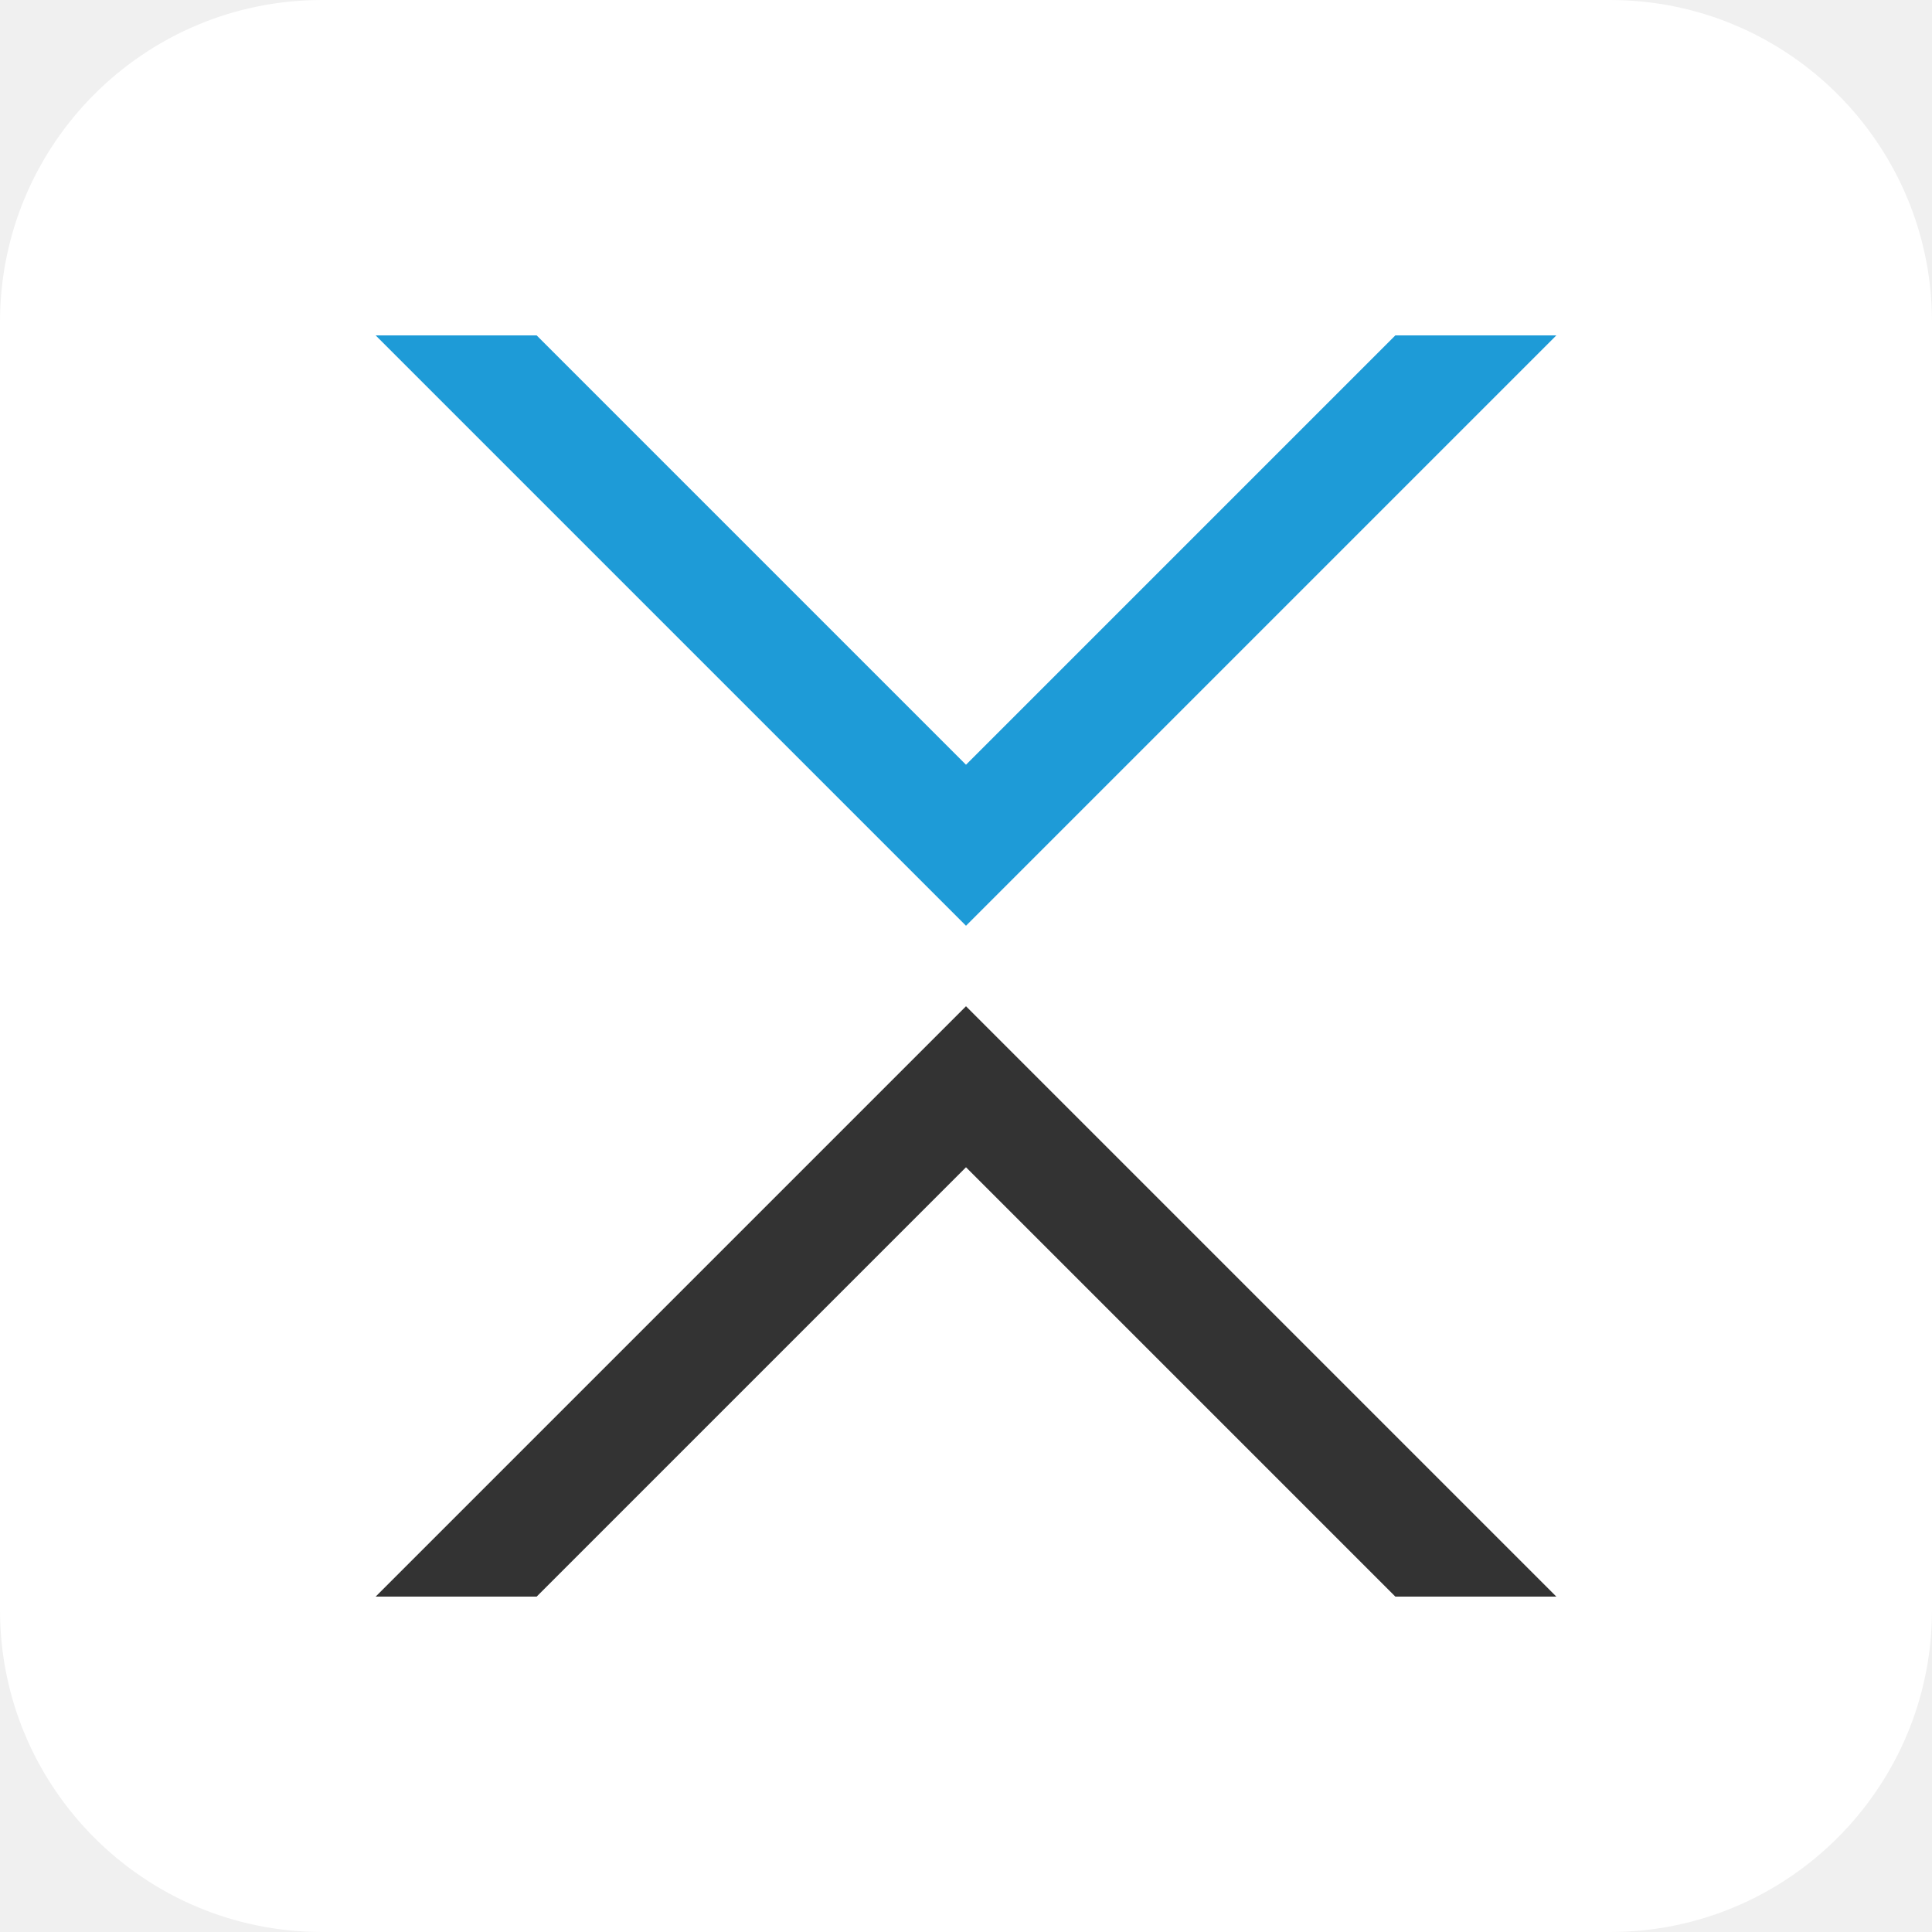
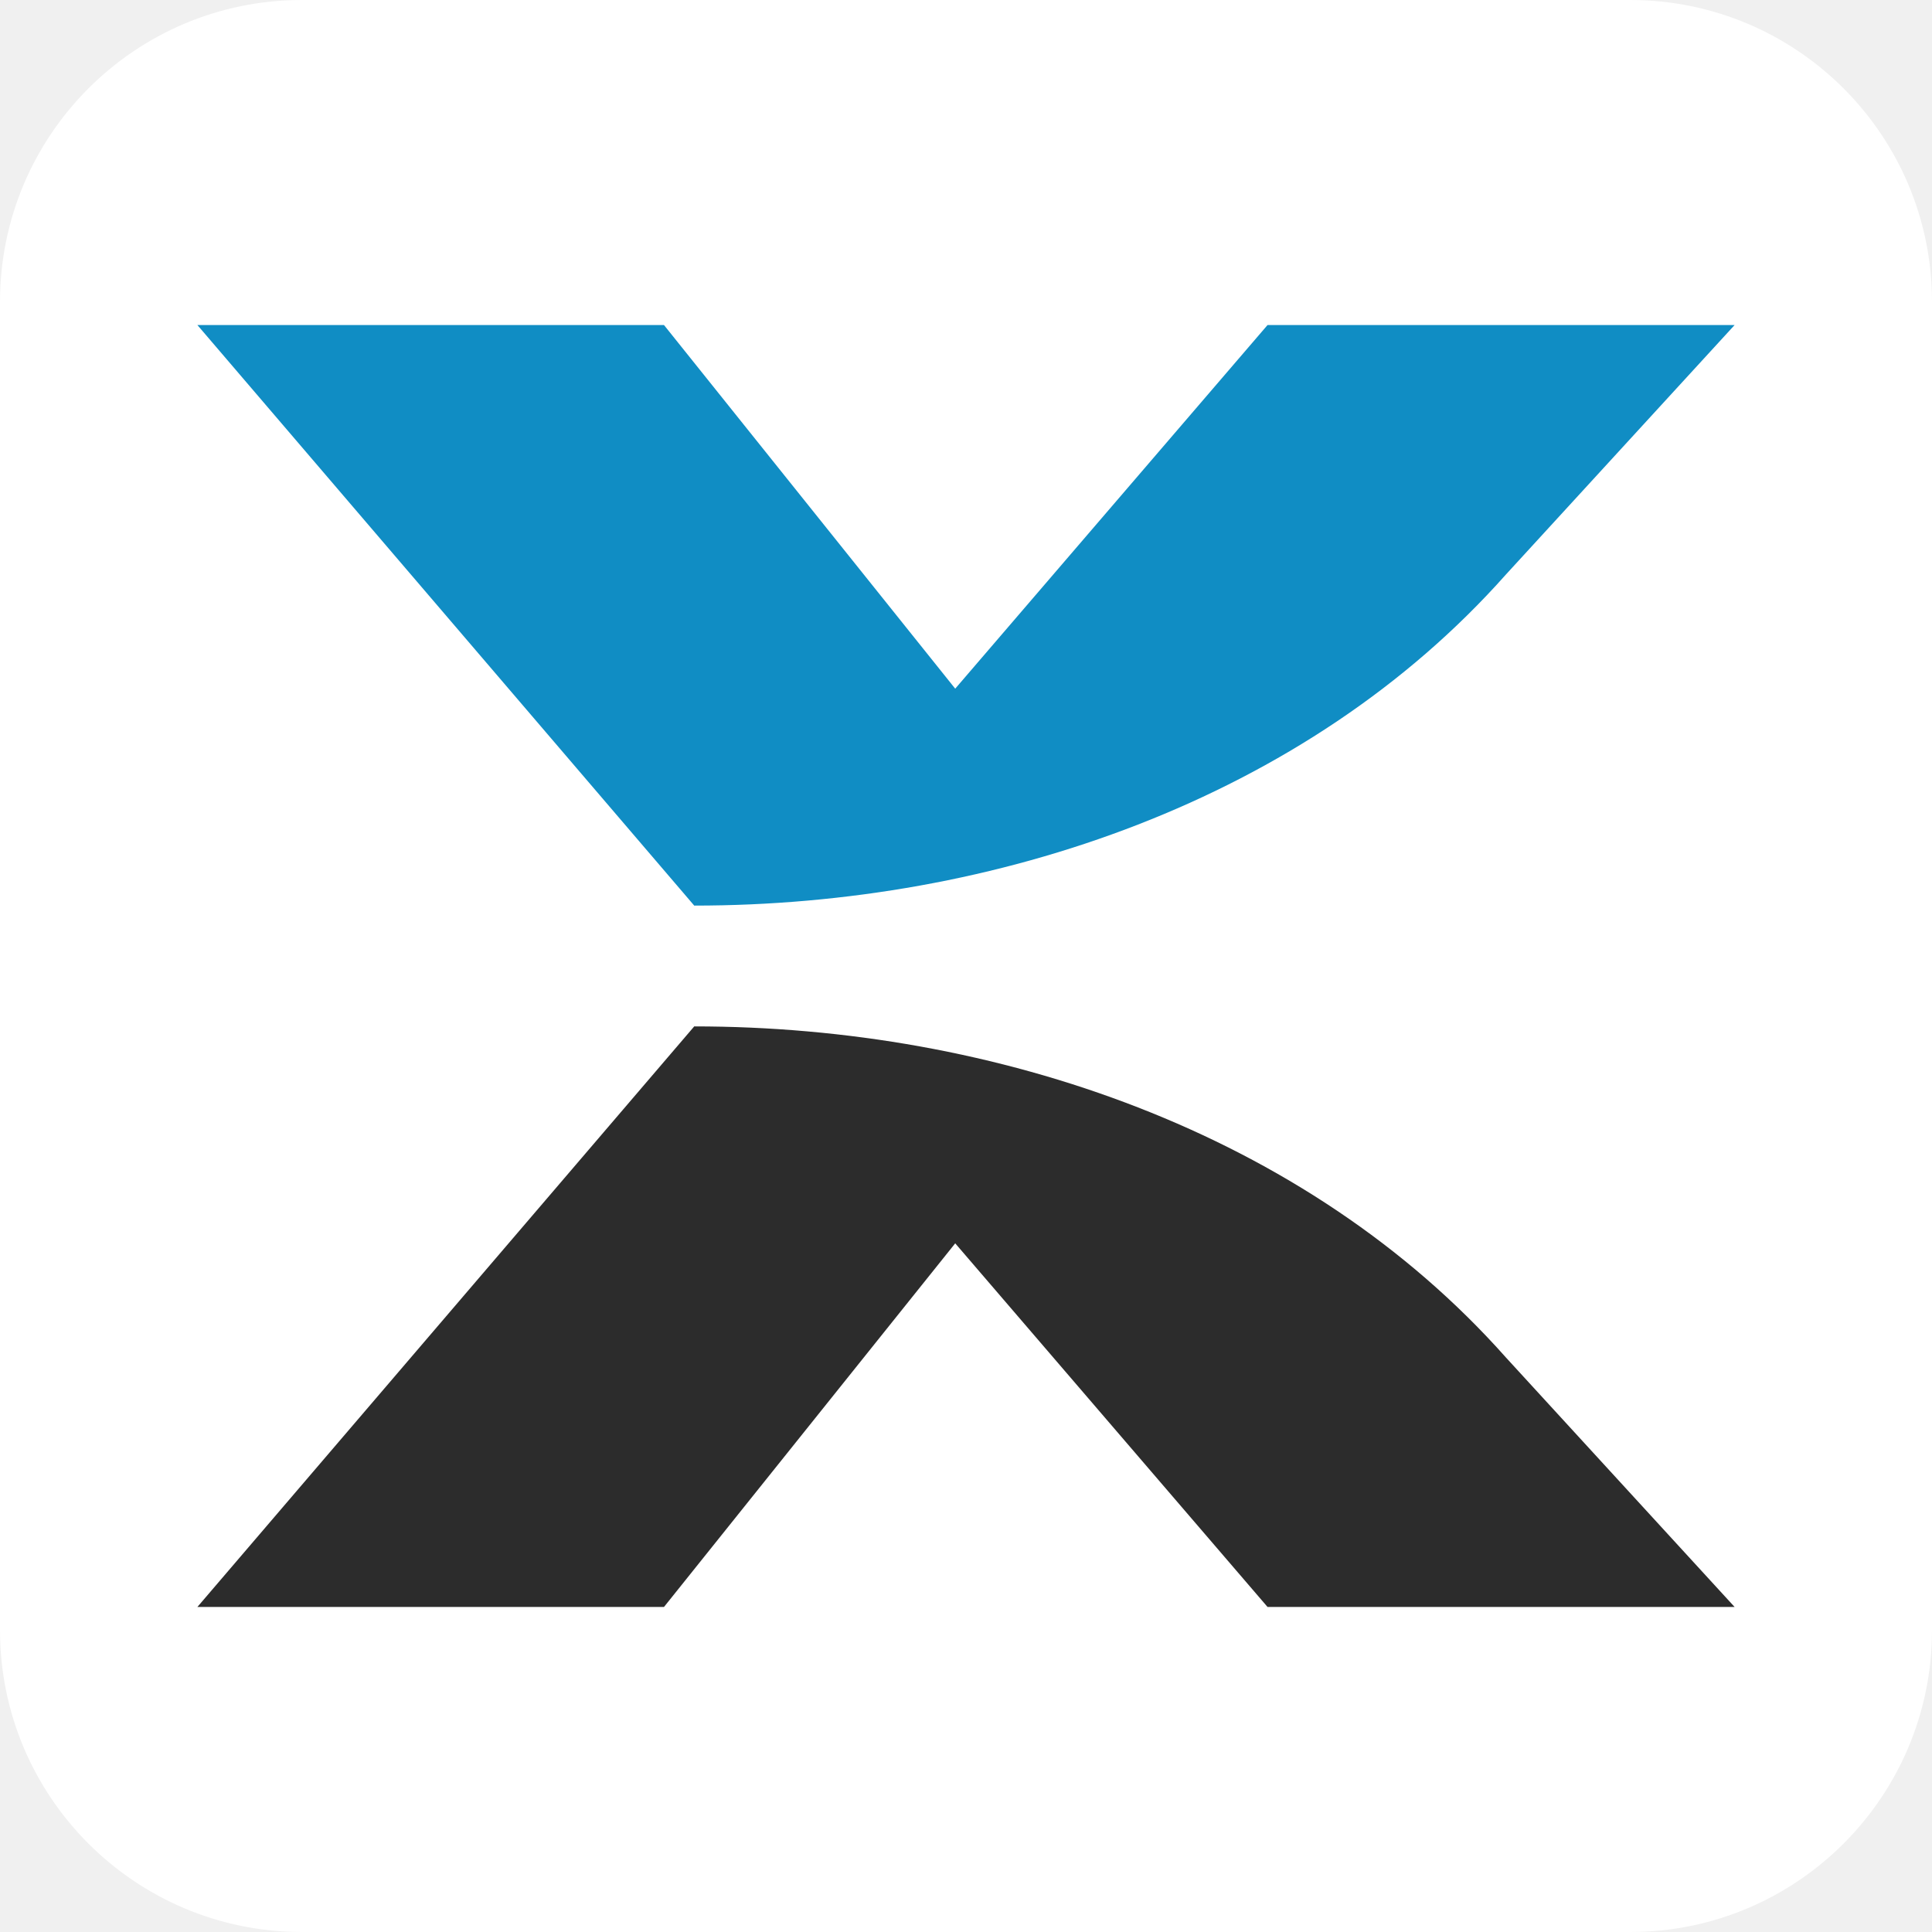
- <svg xmlns="http://www.w3.org/2000/svg" viewBox="0 0 72 72">
-   <rect width="72" height="72" rx="12" fill="white" />
-   <path d="M36 34.5 L14 12.5 L20 12.5 L36 28.5 L52 12.5 L58 12.5 L36 34.5 Z" fill="#1E9BD7" />
-   <path d="M36 37.5 L14 59.5 L20 59.5 L36 43.5 L52 59.5 L58 59.5 L36 37.5 Z" fill="#333333" />
+ <svg xmlns="http://www.w3.org/2000/svg" viewBox="0 0 512 512" width="512" height="512">
+   <rect width="512" height="512" rx="80" fill="#ffffff" />
+   <svg x="51" y="85" width="410" height="342" viewBox="0 0 1039.489 866.853" preserveAspectRatio="xMidYMid meet">
+     <defs>
+       <clipPath clipPathUnits="userSpaceOnUse" id="iconClipTop">
+         <path d="M 0,650.14 H 779.617 V 0 H 0 Z" transform="translate(-252.8565,-355.5079)" />
+       </clipPath>
+       <clipPath clipPathUnits="userSpaceOnUse" id="iconClipBottom">
+         <path d="M 0,650.14 H 779.617 V 0 H 0 Z" transform="translate(-252.8565,-294.6319)" />
+       </clipPath>
+     </defs>
+     <g transform="translate(-32200)">
+       <path d="M 0,0 -250.357,292.547 H -15.234 L 131.517,109.316 288.897,292.547 H 524.261 L 409.012,166.822 C 308.168,53.275 151.862,0 0,0" style="fill:#108dc4;fill-opacity:1;fill-rule:nonzero;stroke:none" transform="matrix(1.333333,0,0,-1.333333,32537.142,392.8428)" clip-path="url(#iconClipTop)" />
+       <path d="m 0,0 -250.357,-292.547 h 235.123 l 146.751,183.231 157.38,-183.231 H 524.261 L 409.012,-166.822 C 308.168,-53.275 151.862,0 0,0" style="fill:#2c2c2c;fill-opacity:1;fill-rule:nonzero;stroke:none" transform="matrix(1.333333,0,0,-1.333333,32537.142,474.0108)" clip-path="url(#iconClipBottom)" />
+     </g>
+   </svg>
</svg>
